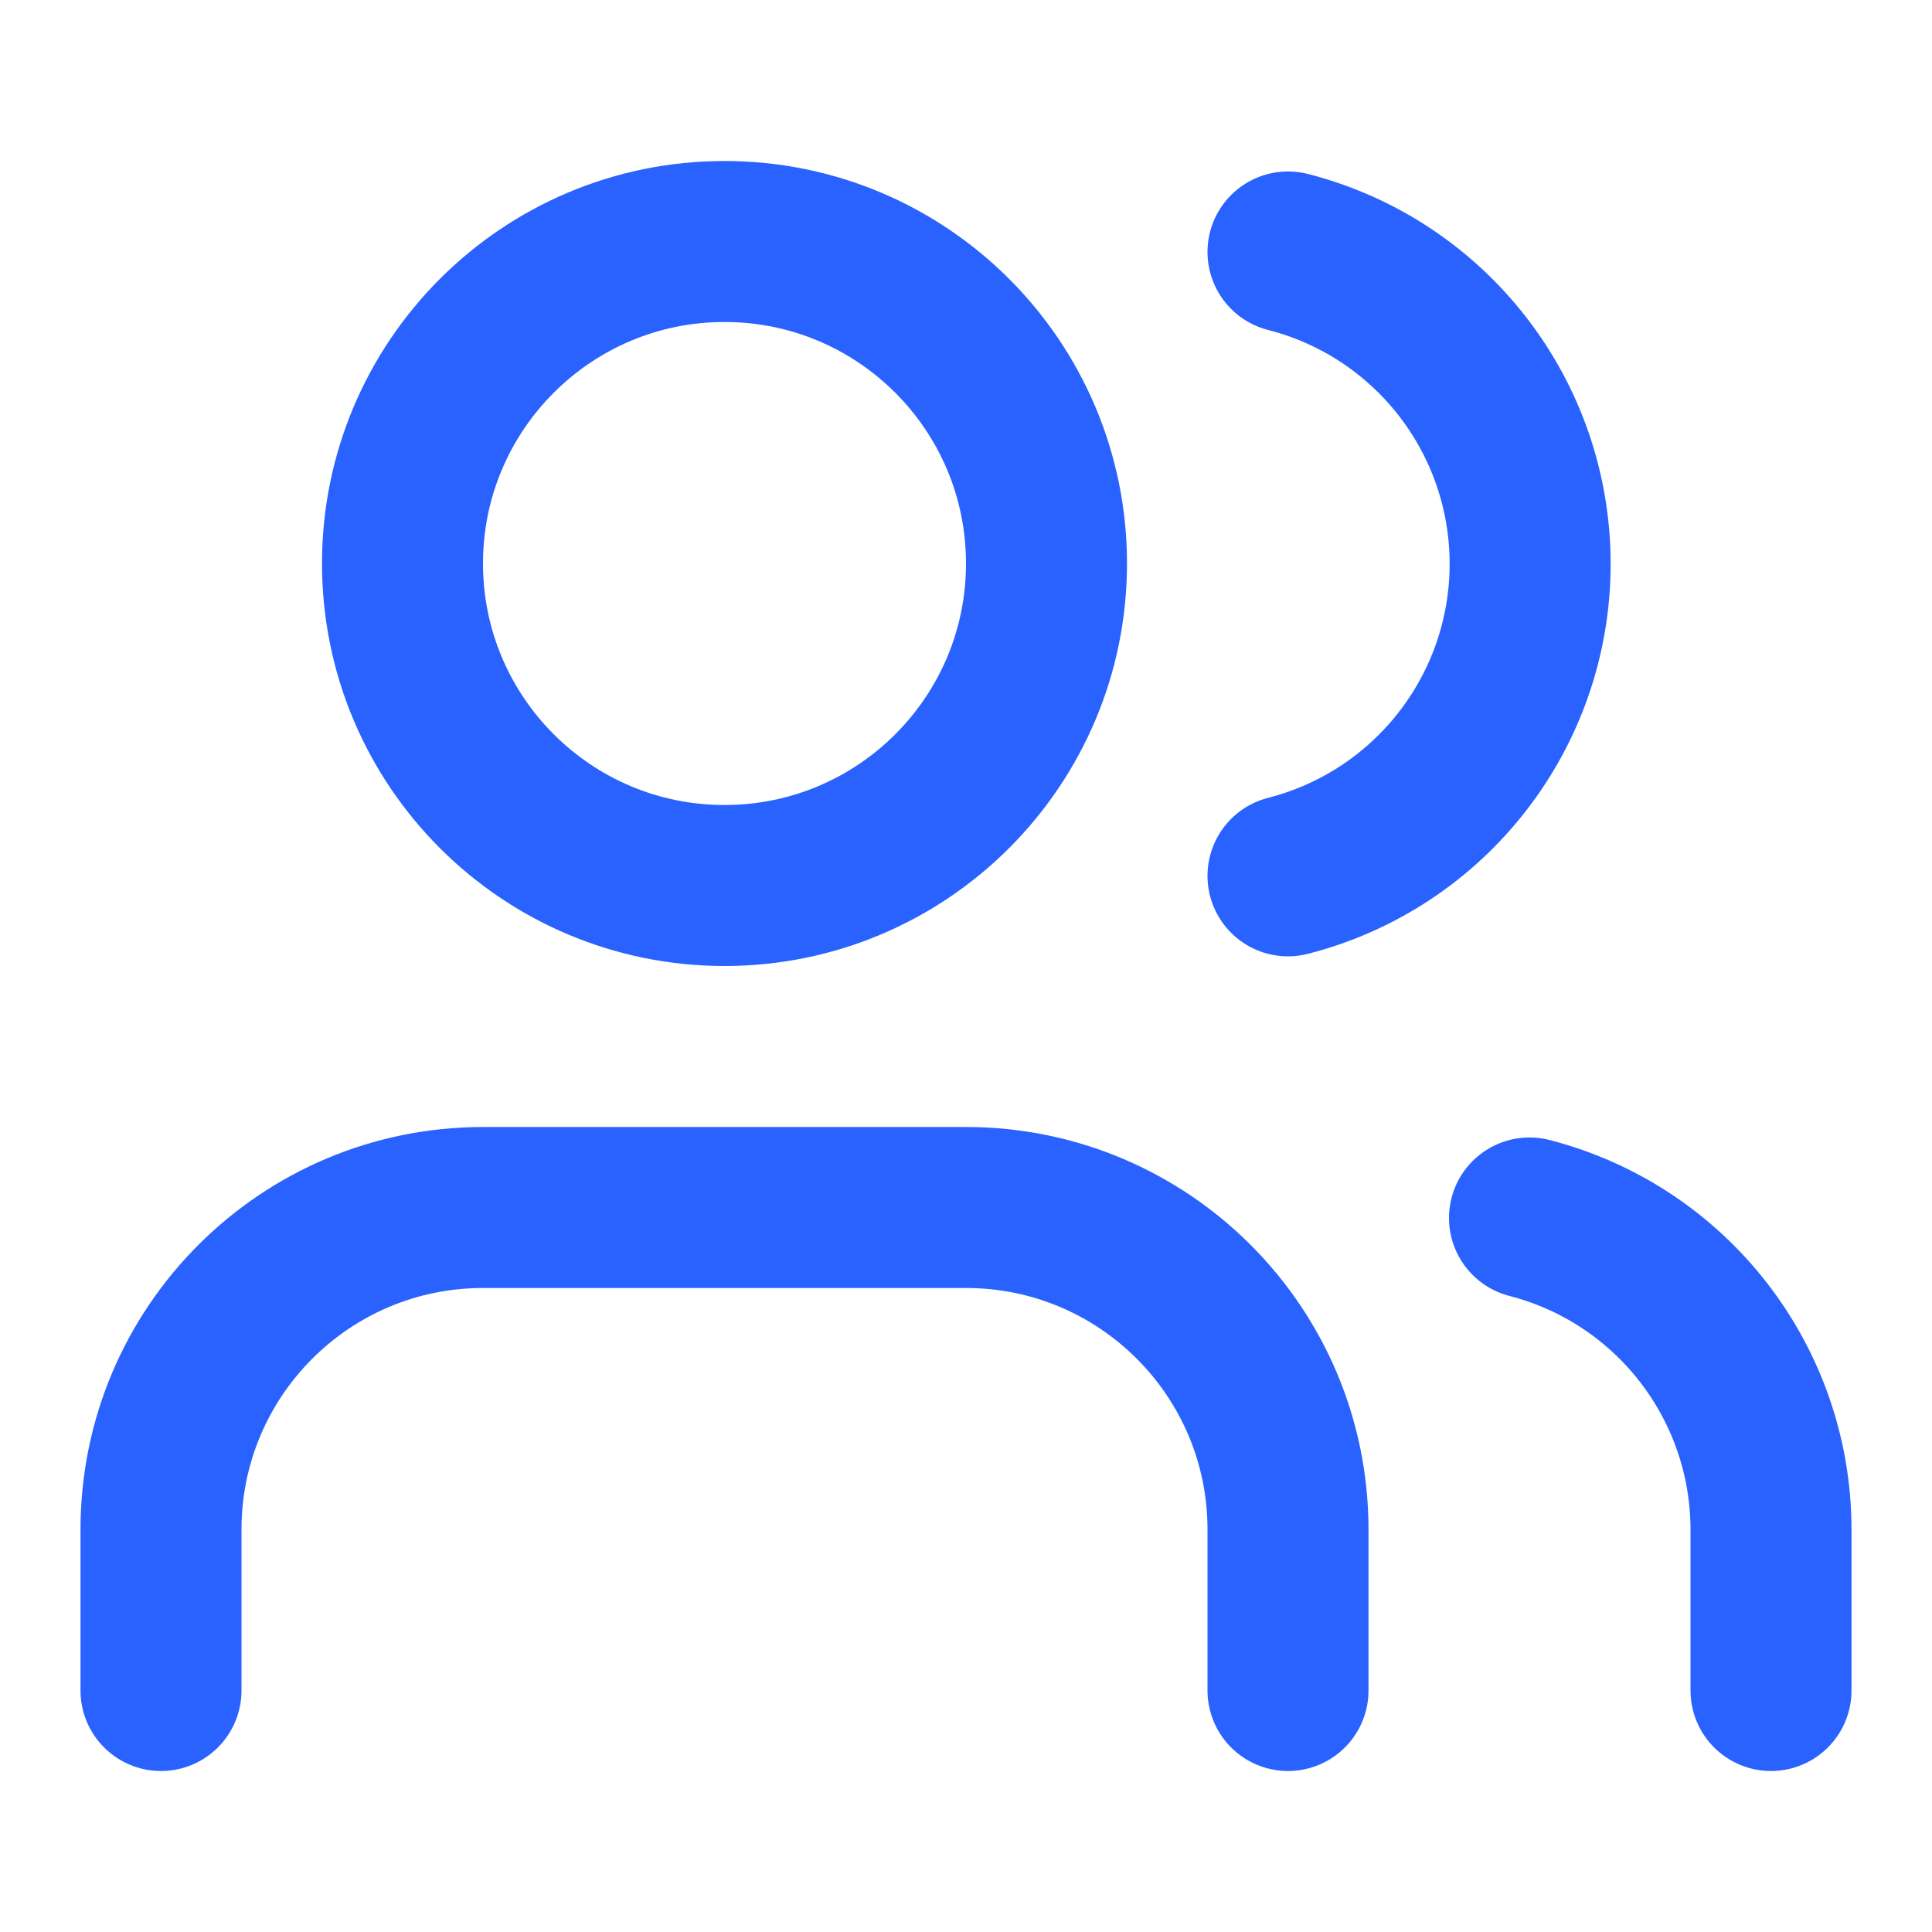
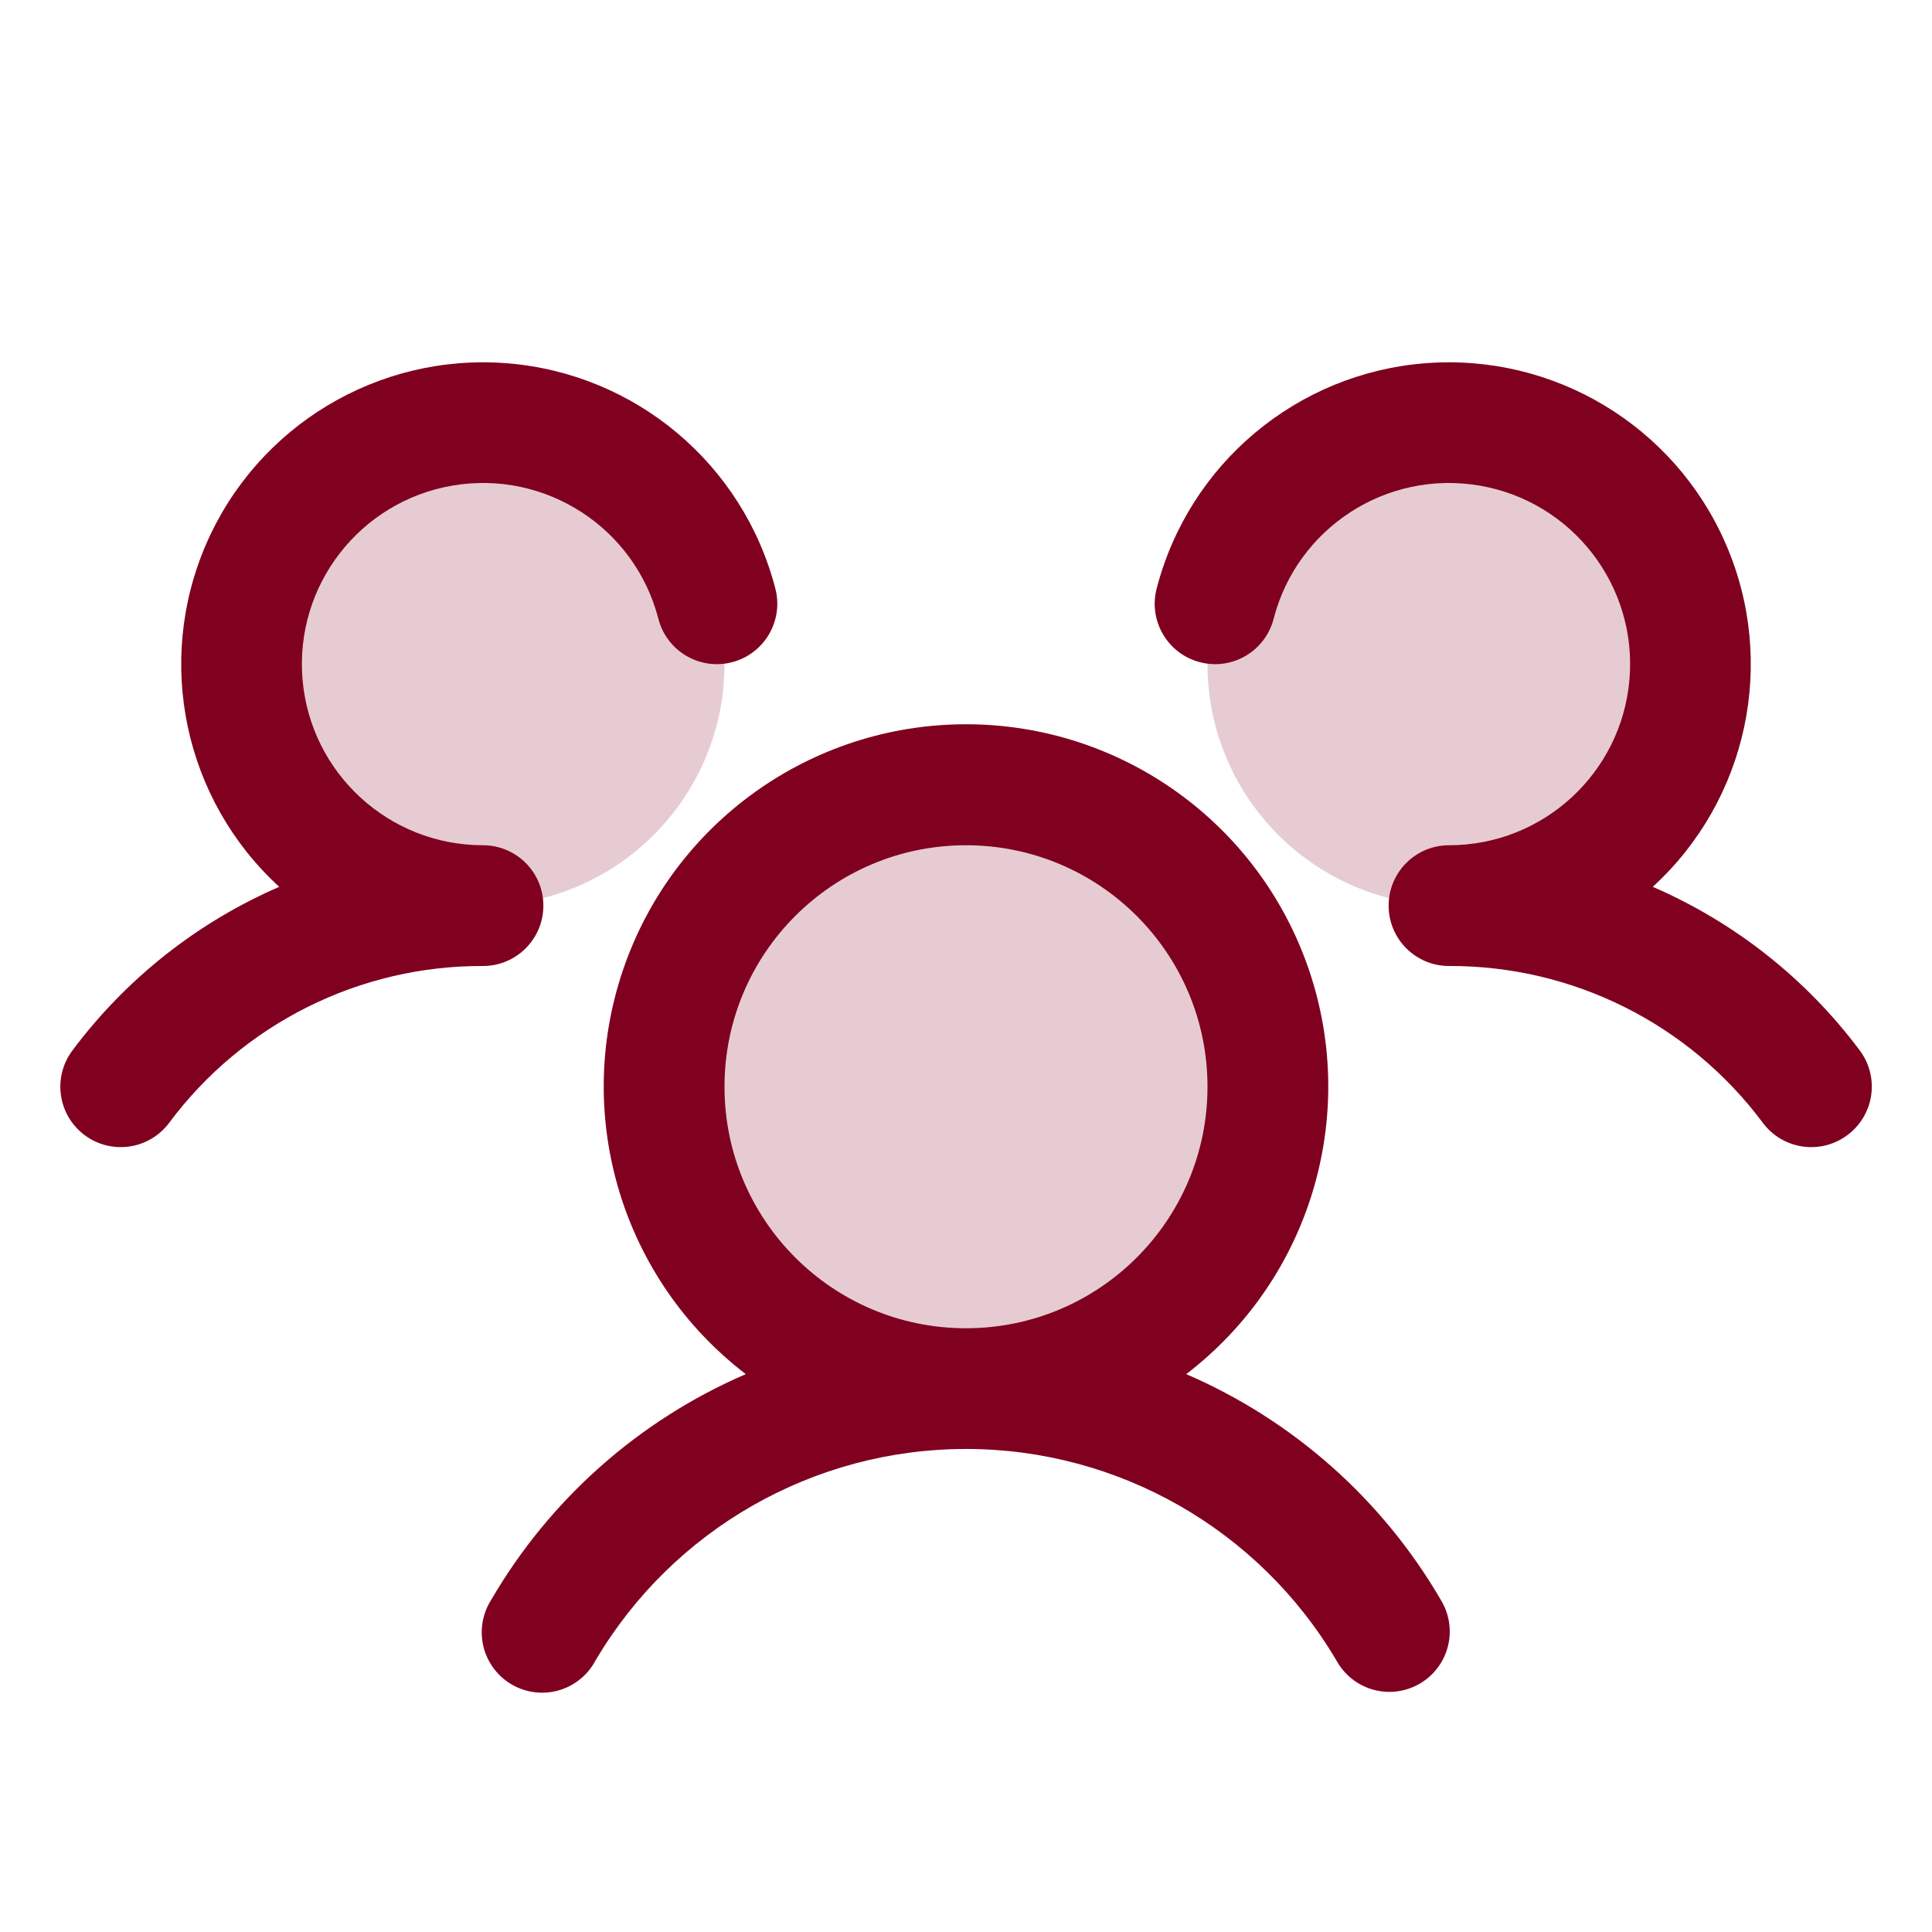
- <svg xmlns="http://www.w3.org/2000/svg" class="lucide lucide-users" width="24" height="24" viewBox="0 0 24 24" fill="none" stroke="#2962ff" stroke-width="2" stroke-linecap="round" stroke-linejoin="round">
-   <path d="M16 21v-2a4 4 0 0 0-4-4H6a4 4 0 0 0-4 4v2" />
-   <circle cx="9" cy="7" r="4" />
-   <path d="M22 21v-2a4 4 0 0 0-3-3.87" />
-   <path d="M16 3.13a4 4 0 0 1 0 7.75" />
+ <svg xmlns="http://www.w3.org/2000/svg" viewBox="0 0 256 256" fill="#800020">
+   <path d="M168,144a40,40,0,1,1-40-40A40,40,0,0,1,168,144ZM64,56A32,32,0,1,0,96,88,32,32,0,0,0,64,56Zm128,0a32,32,0,1,0,32,32A32,32,0,0,0,192,56Z" opacity="0.2" />
+   <path d="M244.8,150.4a8,8,0,0,1-11.2-1.6A51.6,51.6,0,0,0,192,128a8,8,0,0,1,0-16,24,24,0,1,0-23.24-30,8,8,0,1,1-15.5-4A40,40,0,1,1,219,117.51a67.94,67.94,0,0,1,27.43,21.68A8,8,0,0,1,244.8,150.4ZM190.92,212a8,8,0,1,1-13.85,8,57,57,0,0,0-98.15,0,8,8,0,1,1-13.84-8,72.06,72.06,0,0,1,33.74-29.92,48,48,0,1,1,58.36,0A72.06,72.06,0,0,1,190.92,212ZM128,176a32,32,0,1,0-32-32A32,32,0,0,0,128,176ZM72,120a8,8,0,0,0-8-8A24,24,0,1,1,87.24,82a8,8,0,1,0,15.5-4A40,40,0,1,0,37,117.51,67.94,67.94,0,0,0,9.6,139.19a8,8,0,1,0,12.8,9.61A51.6,51.6,0,0,1,64,128,8,8,0,0,0,72,120Z" />
</svg>
